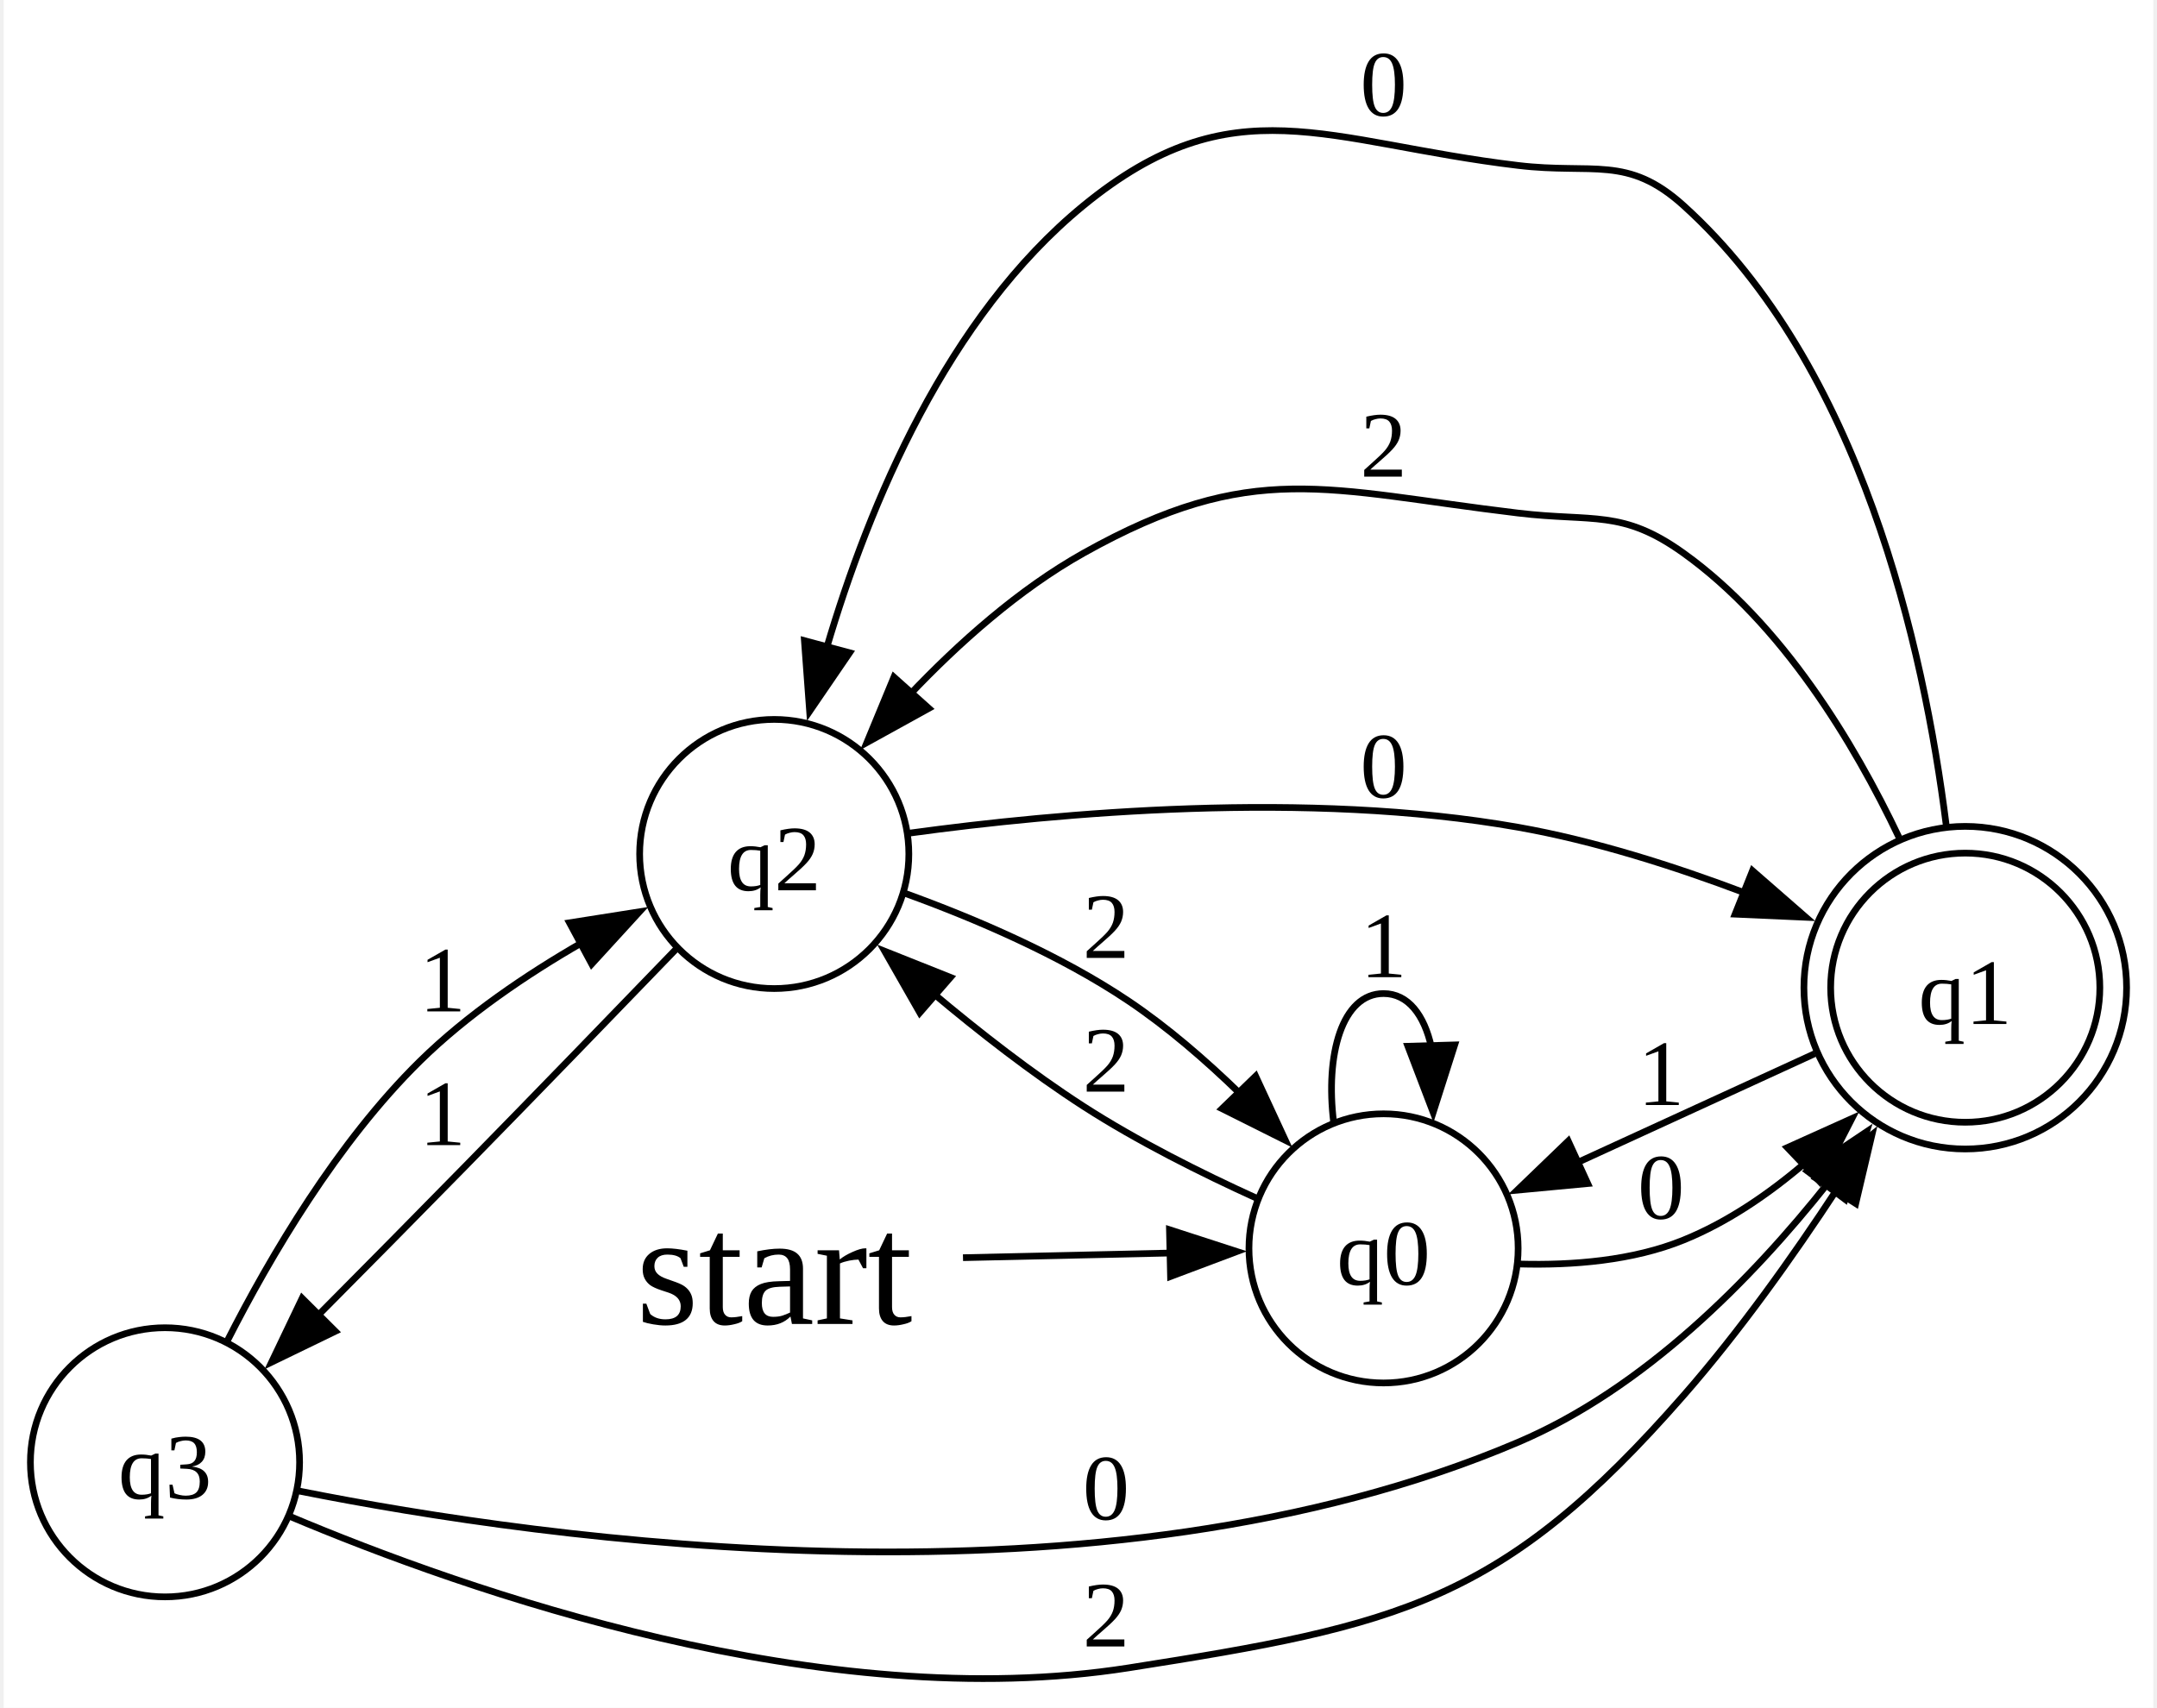
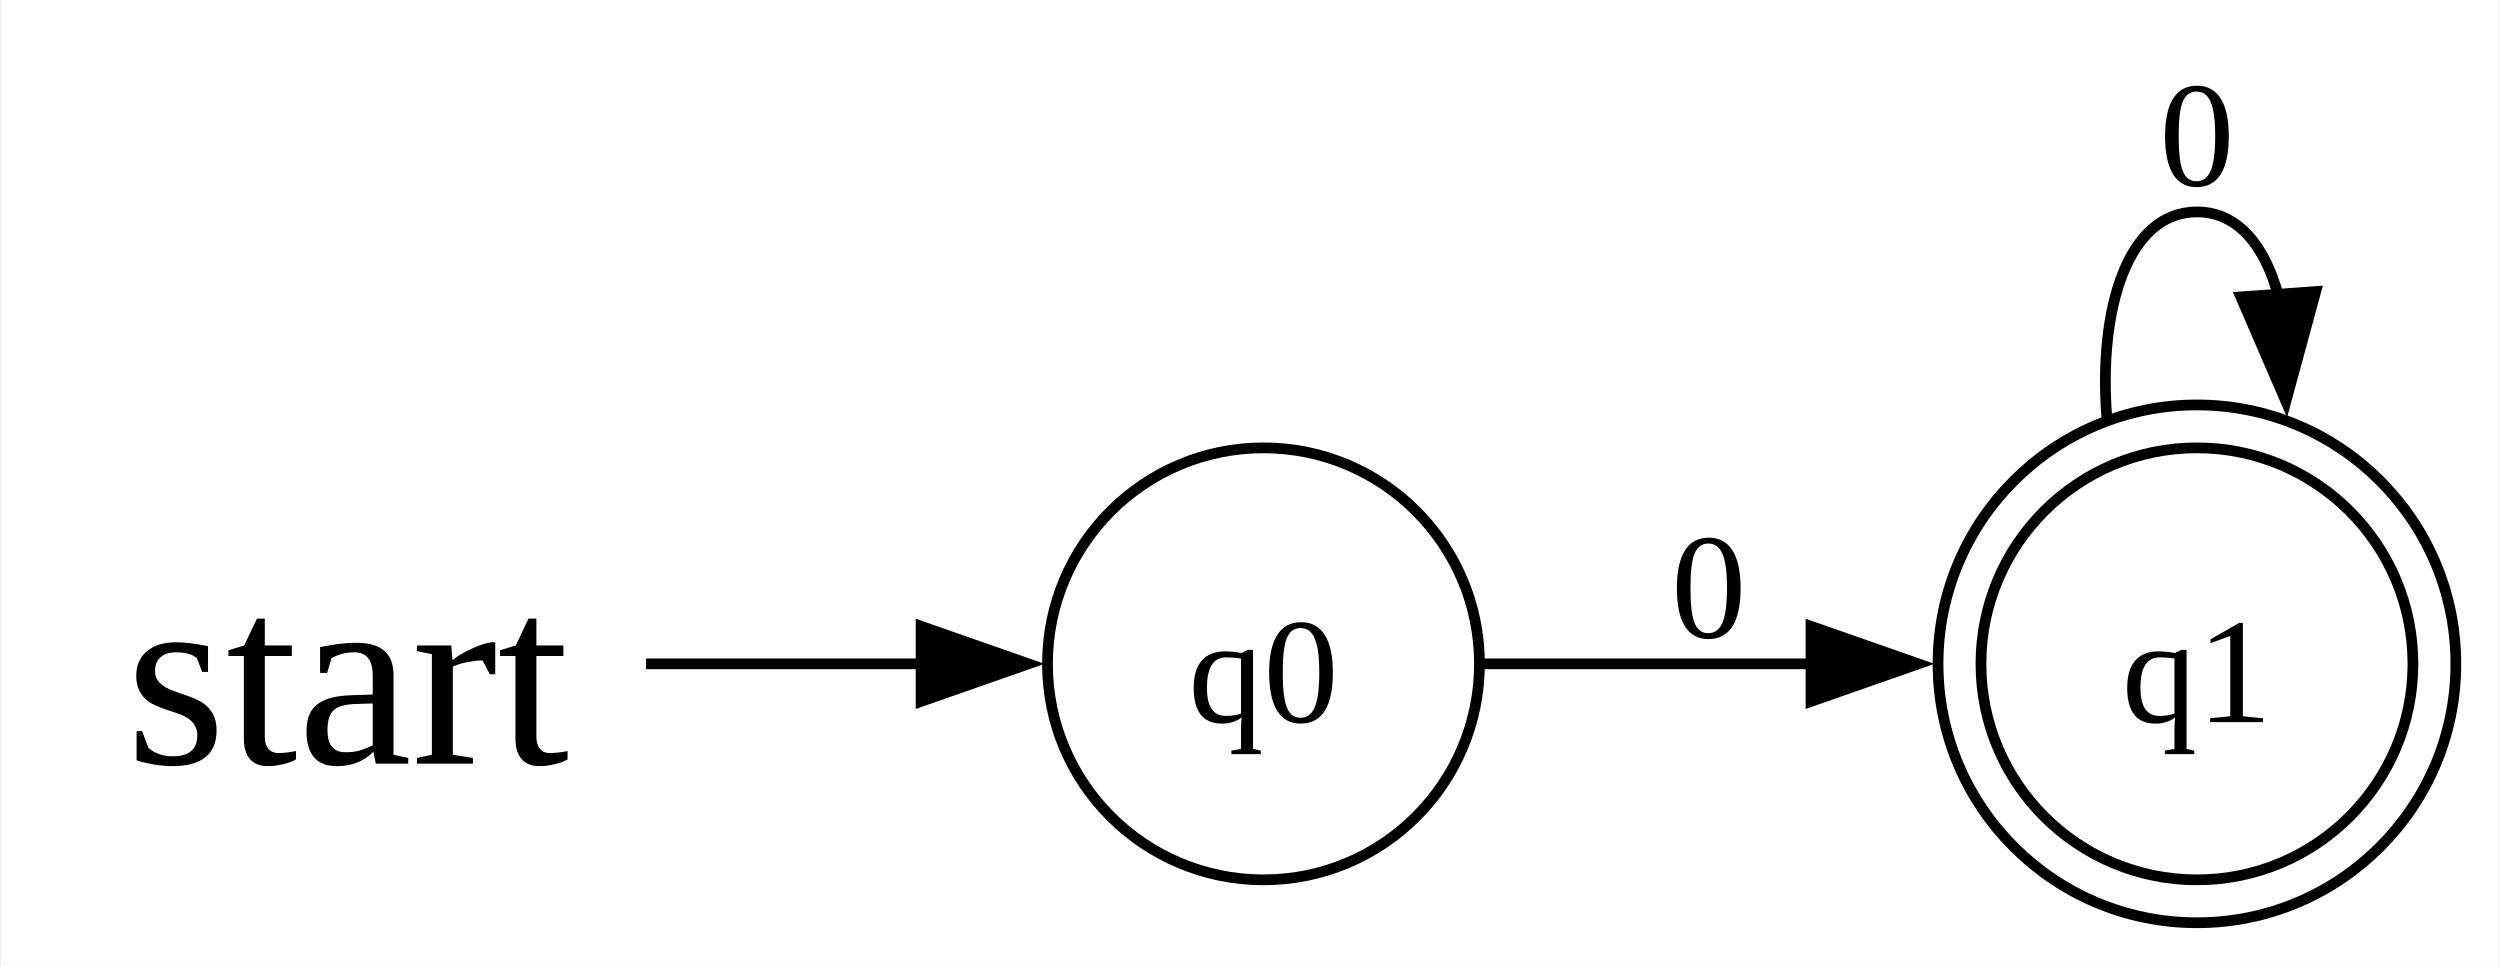
- <svg xmlns="http://www.w3.org/2000/svg" width="322pt" height="255pt" viewBox="0.00 0.00 321.51 255.48">
-   <g id="graph0" class="graph" transform="scale(1 1) rotate(0) translate(4 251.48)">
-     <polygon fill="white" stroke="none" points="-4,4 -4,-251.48 317.51,-251.48 317.51,4 -4,4" />
+ <svg xmlns="http://www.w3.org/2000/svg" width="233pt" height="90pt" viewBox="0.00 0.00 232.75 90.00">
+   <g id="graph0" class="graph" transform="scale(1 1) rotate(0) translate(4 86)">
+     <polygon fill="white" stroke="none" points="-4,4 -4,-86 228.75,-86 228.75,4 -4,4" />
    <g id="node1" class="node">
-       <ellipse fill="none" stroke="black" cx="20.13" cy="-32.73" rx="20.13" ry="20.13" />
-       <text text-anchor="middle" x="20.13" y="-27.3" font-family="Times New Roman,serif" font-size="14.00">q3</text>
+       <ellipse fill="none" stroke="black" cx="113.63" cy="-24.13" rx="20.13" ry="20.13" />
+       <text text-anchor="middle" x="113.63" y="-18.7" font-family="Times New Roman,serif" font-size="14.00">q0</text>
    </g>
    <g id="node2" class="node">
-       <ellipse fill="none" stroke="black" cx="111.25" cy="-123.73" rx="20.13" ry="20.13" />
-       <text text-anchor="middle" x="111.25" y="-118.3" font-family="Times New Roman,serif" font-size="14.00">q2</text>
+       <ellipse fill="none" stroke="black" cx="200.63" cy="-24.13" rx="20.13" ry="20.13" />
+       <ellipse fill="none" stroke="black" cx="200.63" cy="-24.13" rx="24.13" ry="24.13" />
+       <text text-anchor="middle" x="200.63" y="-18.7" font-family="Times New Roman,serif" font-size="14.00">q1</text>
    </g>
-     <g id="edge12" class="edge">
-       <path fill="none" stroke="black" d="M29.42,-50.84C35.93,-63.64 45.94,-80.62 58.25,-92.73 65.28,-99.64 74.15,-105.66 82.56,-110.5" />
-       <polygon fill="black" stroke="black" points="80.63,-113.44 91.1,-115.09 83.95,-107.27 80.63,-113.44" />
-       <text text-anchor="middle" x="61.63" y="-100.18" font-family="Times New Roman,serif" font-size="14.00">1</text>
+     <g id="edge2" class="edge">
+       <path fill="none" stroke="black" d="M133.91,-24.13C143.03,-24.13 154.19,-24.13 164.71,-24.13" />
+       <polygon fill="black" stroke="black" points="164.66,-27.63 174.66,-24.13 164.66,-20.63 164.66,-27.63" />
+       <text text-anchor="middle" x="155.13" y="-26.58" font-family="Times New Roman,serif" font-size="14.00">0</text>
+     </g>
+     <g id="edge3" class="edge">
+       <path fill="none" stroke="black" d="M192.23,-47.09C191.43,-57.37 194.23,-66.25 200.63,-66.25 204.43,-66.25 206.96,-63.12 208.22,-58.42" />
+       <polygon fill="black" stroke="black" points="211.7,-58.83 208.92,-48.6 204.72,-58.33 211.7,-58.83" />
+       <text text-anchor="middle" x="200.63" y="-68.7" font-family="Times New Roman,serif" font-size="14.00">0</text>
    </g>
    <g id="node3" class="node">
-       <ellipse fill="none" stroke="black" cx="289.38" cy="-103.73" rx="20.13" ry="20.13" />
-       <ellipse fill="none" stroke="black" cx="289.38" cy="-103.73" rx="24.13" ry="24.13" />
-       <text text-anchor="middle" x="289.38" y="-98.3" font-family="Times New Roman,serif" font-size="14.00">q1</text>
-     </g>
-     <g id="edge11" class="edge">
-       <path fill="none" stroke="black" d="M40.14,-28.44C77.06,-21.07 160.26,-9.21 222.5,-35.73 241.29,-43.73 257.35,-59.98 268.92,-74.58" />
-       <polygon fill="black" stroke="black" points="265.81,-76.27 274.61,-82.17 271.41,-72.07 265.81,-76.27" />
-       <text text-anchor="middle" x="160.88" y="-24.18" font-family="Times New Roman,serif" font-size="14.00">0</text>
-     </g>
-     <g id="edge13" class="edge">
-       <path fill="none" stroke="black" d="M38.64,-24.71C65.49,-13.37 118.56,5.2 164.25,-1.98 204.85,-8.35 220.2,-11.8 247.25,-42.73 255.54,-52.2 263.54,-63.41 270.24,-73.63" />
-       <polygon fill="black" stroke="black" points="267.1,-75.2 275.43,-81.75 273,-71.44 267.1,-75.2" />
-       <text text-anchor="middle" x="160.88" y="-5.18" font-family="Times New Roman,serif" font-size="14.00">2</text>
-     </g>
-     <g id="edge9" class="edge">
-       <path fill="none" stroke="black" d="M96.83,-109.77C87.85,-100.46 75.75,-87.95 65,-76.98 57.82,-69.65 49.93,-61.67 42.85,-54.54" />
-       <polygon fill="black" stroke="black" points="45.6,-52.33 36.07,-47.71 40.64,-57.27 45.6,-52.33" />
-       <text text-anchor="middle" x="61.63" y="-80.18" font-family="Times New Roman,serif" font-size="14.00">1</text>
-     </g>
-     <g id="edge8" class="edge">
-       <path fill="none" stroke="black" d="M131.54,-126.86C153.68,-129.89 191,-133.29 222.5,-127.73 233.89,-125.72 245.9,-121.89 256.5,-117.88" />
-       <polygon fill="black" stroke="black" points="257.56,-121.23 265.55,-114.26 254.96,-114.73 257.56,-121.23" />
-       <text text-anchor="middle" x="202.38" y="-132.18" font-family="Times New Roman,serif" font-size="14.00">0</text>
-     </g>
-     <g id="node4" class="node">
-       <ellipse fill="none" stroke="black" cx="202.38" cy="-64.73" rx="20.13" ry="20.13" />
-       <text text-anchor="middle" x="202.38" y="-59.3" font-family="Times New Roman,serif" font-size="14.00">q0</text>
-     </g>
-     <g id="edge10" class="edge">
-       <path fill="none" stroke="black" d="M130.93,-117.8C141.25,-114.06 154,-108.62 164.25,-101.73 170.06,-97.82 175.72,-92.93 180.81,-87.99" />
-       <polygon fill="black" stroke="black" points="183.25,-90.5 187.7,-80.89 178.22,-85.63 183.25,-90.5" />
-       <text text-anchor="middle" x="160.88" y="-108.18" font-family="Times New Roman,serif" font-size="14.00">2</text>
-     </g>
-     <g id="edge5" class="edge">
-       <path fill="none" stroke="black" d="M286.53,-128.05C283.18,-154.67 273.76,-196.75 247.25,-220.73 238.86,-228.32 233.74,-225.38 222.5,-226.73 193.7,-230.17 179.95,-239.11 157.5,-220.73 137.15,-204.06 125.47,-176.17 119.09,-154.56" />
-       <polygon fill="black" stroke="black" points="122.52,-153.83 116.54,-145.08 115.76,-155.65 122.52,-153.83" />
-       <text text-anchor="middle" x="202.38" y="-234.18" font-family="Times New Roman,serif" font-size="14.00">0</text>
-     </g>
-     <g id="edge7" class="edge">
-       <path fill="none" stroke="black" d="M279.47,-126.21C272.7,-140.46 262.01,-158.14 247.25,-168.73 238.06,-175.32 233.74,-173.38 222.5,-174.73 193.7,-178.17 182.82,-182.9 157.5,-168.73 147.85,-163.32 138.84,-155.29 131.44,-147.49" />
-       <polygon fill="black" stroke="black" points="134.37,-145.52 125.1,-140.4 129.15,-150.19 134.37,-145.52" />
-       <text text-anchor="middle" x="202.38" y="-180.18" font-family="Times New Roman,serif" font-size="14.00">2</text>
-     </g>
-     <g id="edge6" class="edge">
-       <path fill="none" stroke="black" d="M266.87,-93.86C256.12,-88.92 242.97,-82.89 231.43,-77.6" />
-       <polygon fill="black" stroke="black" points="232.92,-74.43 222.37,-73.44 230,-80.79 232.92,-74.43" />
-       <text text-anchor="middle" x="243.88" y="-86.18" font-family="Times New Roman,serif" font-size="14.00">1</text>
-     </g>
-     <g id="edge4" class="edge">
-       <path fill="none" stroke="black" d="M183.34,-72.26C175.2,-75.96 165.61,-80.75 157.5,-85.98 149.77,-90.97 141.88,-97.12 134.9,-102.99" />
-       <polygon fill="black" stroke="black" points="133.02,-99.99 127.77,-109.19 137.61,-105.27 133.02,-99.99" />
-       <text text-anchor="middle" x="160.88" y="-88.18" font-family="Times New Roman,serif" font-size="14.00">2</text>
-     </g>
-     <g id="edge2" class="edge">
-       <path fill="none" stroke="black" d="M222.77,-62.39C230.63,-62.18 239.63,-62.88 247.25,-65.98 253.86,-68.66 260.06,-72.91 265.54,-77.61" />
-       <polygon fill="black" stroke="black" points="262.77,-79.81 272.43,-84.16 267.6,-74.74 262.77,-79.81" />
-       <text text-anchor="middle" x="243.88" y="-69.18" font-family="Times New Roman,serif" font-size="14.00">0</text>
-     </g>
-     <g id="edge3" class="edge">
-       <path fill="none" stroke="black" d="M194.92,-83.56C193.65,-93.66 196.14,-102.85 202.38,-102.85 206.08,-102.85 208.47,-99.61 209.53,-94.86" />
-       <polygon fill="black" stroke="black" points="213.02,-95.17 209.8,-85.07 206.02,-94.97 213.02,-95.17" />
-       <text text-anchor="middle" x="202.38" y="-105.3" font-family="Times New Roman,serif" font-size="14.00">1</text>
-     </g>
-     <g id="node5" class="node">
-       <text text-anchor="middle" x="111.25" y="-53.43" font-family="Times New Roman,serif" font-size="24.00">start</text>
+       <text text-anchor="middle" x="28.25" y="-14.83" font-family="Times New Roman,serif" font-size="24.00">start</text>
    </g>
    <g id="edge1" class="edge">
-       <path fill="none" stroke="black" d="M139.48,-63.34C149.34,-63.56 160.54,-63.81 170.68,-64.04" />
-       <polygon fill="black" stroke="black" points="170.36,-67.53 180.44,-64.26 170.52,-60.53 170.36,-67.53" />
+       <path fill="none" stroke="black" d="M56.09,-24.13C64.31,-24.13 73.41,-24.13 81.87,-24.13" />
+       <polygon fill="black" stroke="black" points="81.72,-27.63 91.72,-24.13 81.72,-20.63 81.72,-27.63" />
    </g>
  </g>
</svg>
